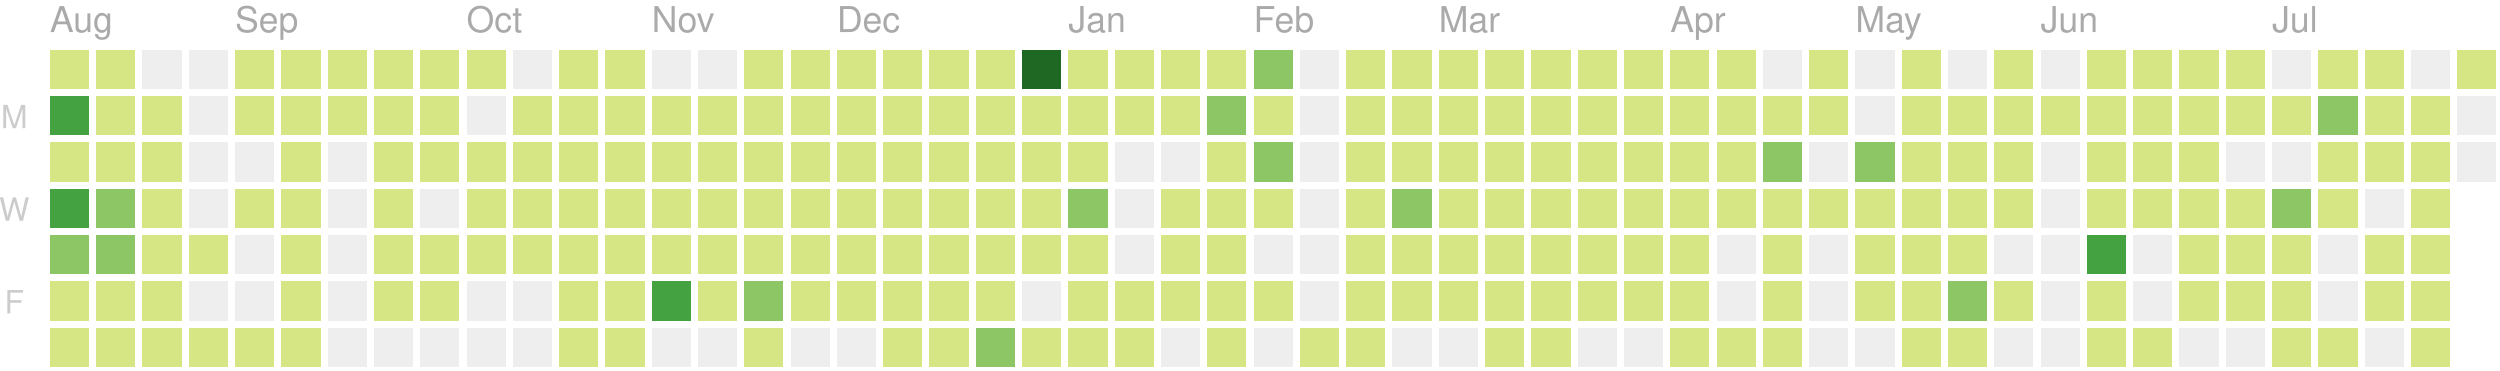
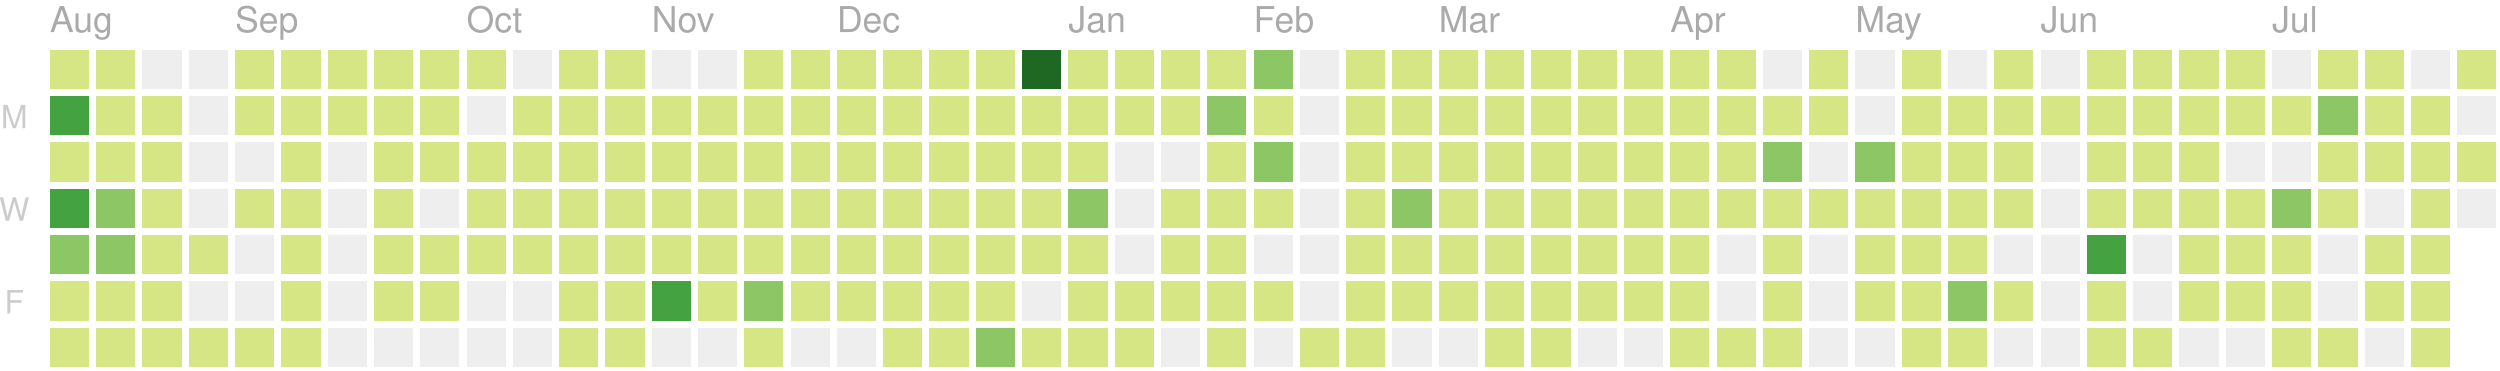
<svg xmlns="http://www.w3.org/2000/svg" version="1.1" width="702" height="104">
  <rect style="fill:#d6e685;shape-rendering:crispedges;" data-score="1" data-date="2018-08-05" x="14" y="14" width="11" height="11" />
  <rect style="fill:#d6e685;shape-rendering:crispedges;" data-score="3" data-date="2018-08-12" x="27" y="14" width="11" height="11" />
  <rect style="fill:#eeeeee;shape-rendering:crispedges;" data-score="0" data-date="2018-08-19" x="40" y="14" width="11" height="11" />
  <rect style="fill:#eeeeee;shape-rendering:crispedges;" data-score="0" data-date="2018-08-26" x="53" y="14" width="11" height="11" />
  <rect style="fill:#d6e685;shape-rendering:crispedges;" data-score="1" data-date="2018-09-02" x="66" y="14" width="11" height="11" />
  <rect style="fill:#d6e685;shape-rendering:crispedges;" data-score="5" data-date="2018-09-09" x="79" y="14" width="11" height="11" />
  <rect style="fill:#d6e685;shape-rendering:crispedges;" data-score="14" data-date="2018-09-16" x="92" y="14" width="11" height="11" />
  <rect style="fill:#d6e685;shape-rendering:crispedges;" data-score="6" data-date="2018-09-23" x="105" y="14" width="11" height="11" />
  <rect style="fill:#d6e685;shape-rendering:crispedges;" data-score="1" data-date="2018-09-30" x="118" y="14" width="11" height="11" />
  <rect style="fill:#d6e685;shape-rendering:crispedges;" data-score="2" data-date="2018-10-07" x="131" y="14" width="11" height="11" />
  <rect style="fill:#eeeeee;shape-rendering:crispedges;" data-score="0" data-date="2018-10-14" x="144" y="14" width="11" height="11" />
  <rect style="fill:#d6e685;shape-rendering:crispedges;" data-score="1" data-date="2018-10-21" x="157" y="14" width="11" height="11" />
  <rect style="fill:#d6e685;shape-rendering:crispedges;" data-score="10" data-date="2018-10-28" x="170" y="14" width="11" height="11" />
  <rect style="fill:#eeeeee;shape-rendering:crispedges;" data-score="0" data-date="2018-11-04" x="183" y="14" width="11" height="11" />
  <rect style="fill:#eeeeee;shape-rendering:crispedges;" data-score="0" data-date="2018-11-11" x="196" y="14" width="11" height="11" />
  <rect style="fill:#d6e685;shape-rendering:crispedges;" data-score="15" data-date="2018-11-18" x="209" y="14" width="11" height="11" />
  <rect style="fill:#d6e685;shape-rendering:crispedges;" data-score="17" data-date="2018-11-25" x="222" y="14" width="11" height="11" />
  <rect style="fill:#d6e685;shape-rendering:crispedges;" data-score="4" data-date="2018-12-02" x="235" y="14" width="11" height="11" />
  <rect style="fill:#d6e685;shape-rendering:crispedges;" data-score="2" data-date="2018-12-09" x="248" y="14" width="11" height="11" />
  <rect style="fill:#d6e685;shape-rendering:crispedges;" data-score="3" data-date="2018-12-16" x="261" y="14" width="11" height="11" />
  <rect style="fill:#d6e685;shape-rendering:crispedges;" data-score="4" data-date="2018-12-23" x="274" y="14" width="11" height="11" />
  <rect style="fill:#1e6823;shape-rendering:crispedges;" data-score="77" data-date="2018-12-30" x="287" y="14" width="11" height="11" />
  <rect style="fill:#d6e685;shape-rendering:crispedges;" data-score="7" data-date="2019-01-06" x="300" y="14" width="11" height="11" />
  <rect style="fill:#d6e685;shape-rendering:crispedges;" data-score="1" data-date="2019-01-13" x="313" y="14" width="11" height="11" />
  <rect style="fill:#d6e685;shape-rendering:crispedges;" data-score="8" data-date="2019-01-20" x="326" y="14" width="11" height="11" />
  <rect style="fill:#d6e685;shape-rendering:crispedges;" data-score="7" data-date="2019-01-27" x="339" y="14" width="11" height="11" />
  <rect style="fill:#8cc665;shape-rendering:crispedges;" data-score="20" data-date="2019-02-03" x="352" y="14" width="11" height="11" />
  <rect style="fill:#eeeeee;shape-rendering:crispedges;" data-score="0" data-date="2019-02-10" x="365" y="14" width="11" height="11" />
  <rect style="fill:#d6e685;shape-rendering:crispedges;" data-score="2" data-date="2019-02-17" x="378" y="14" width="11" height="11" />
  <rect style="fill:#d6e685;shape-rendering:crispedges;" data-score="13" data-date="2019-02-24" x="391" y="14" width="11" height="11" />
  <rect style="fill:#d6e685;shape-rendering:crispedges;" data-score="6" data-date="2019-03-03" x="404" y="14" width="11" height="11" />
  <rect style="fill:#d6e685;shape-rendering:crispedges;" data-score="6" data-date="2019-03-10" x="417" y="14" width="11" height="11" />
  <rect style="fill:#d6e685;shape-rendering:crispedges;" data-score="1" data-date="2019-03-17" x="430" y="14" width="11" height="11" />
  <rect style="fill:#d6e685;shape-rendering:crispedges;" data-score="4" data-date="2019-03-24" x="443" y="14" width="11" height="11" />
  <rect style="fill:#d6e685;shape-rendering:crispedges;" data-score="3" data-date="2019-03-31" x="456" y="14" width="11" height="11" />
  <rect style="fill:#d6e685;shape-rendering:crispedges;" data-score="2" data-date="2019-04-07" x="469" y="14" width="11" height="11" />
  <rect style="fill:#d6e685;shape-rendering:crispedges;" data-score="3" data-date="2019-04-14" x="482" y="14" width="11" height="11" />
  <rect style="fill:#eeeeee;shape-rendering:crispedges;" data-score="0" data-date="2019-04-21" x="495" y="14" width="11" height="11" />
  <rect style="fill:#d6e685;shape-rendering:crispedges;" data-score="9" data-date="2019-04-28" x="508" y="14" width="11" height="11" />
  <rect style="fill:#eeeeee;shape-rendering:crispedges;" data-score="0" data-date="2019-05-05" x="521" y="14" width="11" height="11" />
  <rect style="fill:#d6e685;shape-rendering:crispedges;" data-score="6" data-date="2019-05-12" x="534" y="14" width="11" height="11" />
  <rect style="fill:#eeeeee;shape-rendering:crispedges;" data-score="0" data-date="2019-05-19" x="547" y="14" width="11" height="11" />
  <rect style="fill:#d6e685;shape-rendering:crispedges;" data-score="4" data-date="2019-05-26" x="560" y="14" width="11" height="11" />
  <rect style="fill:#eeeeee;shape-rendering:crispedges;" data-score="0" data-date="2019-06-02" x="573" y="14" width="11" height="11" />
  <rect style="fill:#d6e685;shape-rendering:crispedges;" data-score="1" data-date="2019-06-09" x="586" y="14" width="11" height="11" />
  <rect style="fill:#d6e685;shape-rendering:crispedges;" data-score="3" data-date="2019-06-16" x="599" y="14" width="11" height="11" />
  <rect style="fill:#d6e685;shape-rendering:crispedges;" data-score="2" data-date="2019-06-23" x="612" y="14" width="11" height="11" />
  <rect style="fill:#d6e685;shape-rendering:crispedges;" data-score="2" data-date="2019-06-30" x="625" y="14" width="11" height="11" />
  <rect style="fill:#eeeeee;shape-rendering:crispedges;" data-score="0" data-date="2019-07-07" x="638" y="14" width="11" height="11" />
  <rect style="fill:#d6e685;shape-rendering:crispedges;" data-score="7" data-date="2019-07-14" x="651" y="14" width="11" height="11" />
  <rect style="fill:#d6e685;shape-rendering:crispedges;" data-score="1" data-date="2019-07-21" x="664" y="14" width="11" height="11" />
  <rect style="fill:#eeeeee;shape-rendering:crispedges;" data-score="0" data-date="2019-07-28" x="677" y="14" width="11" height="11" />
  <rect style="fill:#d6e685;shape-rendering:crispedges;" data-score="3" data-date="2019-08-04" x="690" y="14" width="11" height="11" />
  <rect style="fill:#44a340;shape-rendering:crispedges;" data-score="42" data-date="2018-08-06" x="14" y="27" width="11" height="11" />
  <rect style="fill:#d6e685;shape-rendering:crispedges;" data-score="16" data-date="2018-08-13" x="27" y="27" width="11" height="11" />
  <rect style="fill:#d6e685;shape-rendering:crispedges;" data-score="14" data-date="2018-08-20" x="40" y="27" width="11" height="11" />
  <rect style="fill:#eeeeee;shape-rendering:crispedges;" data-score="0" data-date="2018-08-27" x="53" y="27" width="11" height="11" />
  <rect style="fill:#d6e685;shape-rendering:crispedges;" data-score="2" data-date="2018-09-03" x="66" y="27" width="11" height="11" />
  <rect style="fill:#d6e685;shape-rendering:crispedges;" data-score="3" data-date="2018-09-10" x="79" y="27" width="11" height="11" />
  <rect style="fill:#d6e685;shape-rendering:crispedges;" data-score="1" data-date="2018-09-17" x="92" y="27" width="11" height="11" />
  <rect style="fill:#d6e685;shape-rendering:crispedges;" data-score="7" data-date="2018-09-24" x="105" y="27" width="11" height="11" />
  <rect style="fill:#d6e685;shape-rendering:crispedges;" data-score="3" data-date="2018-10-01" x="118" y="27" width="11" height="11" />
  <rect style="fill:#eeeeee;shape-rendering:crispedges;" data-score="0" data-date="2018-10-08" x="131" y="27" width="11" height="11" />
  <rect style="fill:#d6e685;shape-rendering:crispedges;" data-score="1" data-date="2018-10-15" x="144" y="27" width="11" height="11" />
  <rect style="fill:#d6e685;shape-rendering:crispedges;" data-score="1" data-date="2018-10-22" x="157" y="27" width="11" height="11" />
  <rect style="fill:#d6e685;shape-rendering:crispedges;" data-score="9" data-date="2018-10-29" x="170" y="27" width="11" height="11" />
  <rect style="fill:#d6e685;shape-rendering:crispedges;" data-score="6" data-date="2018-11-05" x="183" y="27" width="11" height="11" />
  <rect style="fill:#d6e685;shape-rendering:crispedges;" data-score="10" data-date="2018-11-12" x="196" y="27" width="11" height="11" />
  <rect style="fill:#d6e685;shape-rendering:crispedges;" data-score="11" data-date="2018-11-19" x="209" y="27" width="11" height="11" />
  <rect style="fill:#d6e685;shape-rendering:crispedges;" data-score="10" data-date="2018-11-26" x="222" y="27" width="11" height="11" />
  <rect style="fill:#d6e685;shape-rendering:crispedges;" data-score="4" data-date="2018-12-03" x="235" y="27" width="11" height="11" />
  <rect style="fill:#d6e685;shape-rendering:crispedges;" data-score="8" data-date="2018-12-10" x="248" y="27" width="11" height="11" />
  <rect style="fill:#d6e685;shape-rendering:crispedges;" data-score="9" data-date="2018-12-17" x="261" y="27" width="11" height="11" />
  <rect style="fill:#d6e685;shape-rendering:crispedges;" data-score="4" data-date="2018-12-24" x="274" y="27" width="11" height="11" />
  <rect style="fill:#d6e685;shape-rendering:crispedges;" data-score="8" data-date="2018-12-31" x="287" y="27" width="11" height="11" />
  <rect style="fill:#d6e685;shape-rendering:crispedges;" data-score="12" data-date="2019-01-07" x="300" y="27" width="11" height="11" />
  <rect style="fill:#d6e685;shape-rendering:crispedges;" data-score="2" data-date="2019-01-14" x="313" y="27" width="11" height="11" />
  <rect style="fill:#d6e685;shape-rendering:crispedges;" data-score="6" data-date="2019-01-21" x="326" y="27" width="11" height="11" />
  <rect style="fill:#8cc665;shape-rendering:crispedges;" data-score="26" data-date="2019-01-28" x="339" y="27" width="11" height="11" />
  <rect style="fill:#d6e685;shape-rendering:crispedges;" data-score="17" data-date="2019-02-04" x="352" y="27" width="11" height="11" />
  <rect style="fill:#eeeeee;shape-rendering:crispedges;" data-score="0" data-date="2019-02-11" x="365" y="27" width="11" height="11" />
  <rect style="fill:#d6e685;shape-rendering:crispedges;" data-score="14" data-date="2019-02-18" x="378" y="27" width="11" height="11" />
  <rect style="fill:#d6e685;shape-rendering:crispedges;" data-score="3" data-date="2019-02-25" x="391" y="27" width="11" height="11" />
  <rect style="fill:#d6e685;shape-rendering:crispedges;" data-score="11" data-date="2019-03-04" x="404" y="27" width="11" height="11" />
  <rect style="fill:#d6e685;shape-rendering:crispedges;" data-score="5" data-date="2019-03-11" x="417" y="27" width="11" height="11" />
  <rect style="fill:#d6e685;shape-rendering:crispedges;" data-score="11" data-date="2019-03-18" x="430" y="27" width="11" height="11" />
  <rect style="fill:#d6e685;shape-rendering:crispedges;" data-score="4" data-date="2019-03-25" x="443" y="27" width="11" height="11" />
  <rect style="fill:#d6e685;shape-rendering:crispedges;" data-score="2" data-date="2019-04-01" x="456" y="27" width="11" height="11" />
  <rect style="fill:#d6e685;shape-rendering:crispedges;" data-score="2" data-date="2019-04-08" x="469" y="27" width="11" height="11" />
  <rect style="fill:#d6e685;shape-rendering:crispedges;" data-score="2" data-date="2019-04-15" x="482" y="27" width="11" height="11" />
  <rect style="fill:#d6e685;shape-rendering:crispedges;" data-score="12" data-date="2019-04-22" x="495" y="27" width="11" height="11" />
  <rect style="fill:#d6e685;shape-rendering:crispedges;" data-score="7" data-date="2019-04-29" x="508" y="27" width="11" height="11" />
  <rect style="fill:#eeeeee;shape-rendering:crispedges;" data-score="0" data-date="2019-05-06" x="521" y="27" width="11" height="11" />
  <rect style="fill:#d6e685;shape-rendering:crispedges;" data-score="17" data-date="2019-05-13" x="534" y="27" width="11" height="11" />
  <rect style="fill:#d6e685;shape-rendering:crispedges;" data-score="11" data-date="2019-05-20" x="547" y="27" width="11" height="11" />
  <rect style="fill:#d6e685;shape-rendering:crispedges;" data-score="11" data-date="2019-05-27" x="560" y="27" width="11" height="11" />
  <rect style="fill:#d6e685;shape-rendering:crispedges;" data-score="2" data-date="2019-06-03" x="573" y="27" width="11" height="11" />
  <rect style="fill:#d6e685;shape-rendering:crispedges;" data-score="5" data-date="2019-06-10" x="586" y="27" width="11" height="11" />
  <rect style="fill:#d6e685;shape-rendering:crispedges;" data-score="11" data-date="2019-06-17" x="599" y="27" width="11" height="11" />
  <rect style="fill:#d6e685;shape-rendering:crispedges;" data-score="5" data-date="2019-06-24" x="612" y="27" width="11" height="11" />
  <rect style="fill:#d6e685;shape-rendering:crispedges;" data-score="17" data-date="2019-07-01" x="625" y="27" width="11" height="11" />
  <rect style="fill:#d6e685;shape-rendering:crispedges;" data-score="6" data-date="2019-07-08" x="638" y="27" width="11" height="11" />
  <rect style="fill:#8cc665;shape-rendering:crispedges;" data-score="20" data-date="2019-07-15" x="651" y="27" width="11" height="11" />
  <rect style="fill:#d6e685;shape-rendering:crispedges;" data-score="4" data-date="2019-07-22" x="664" y="27" width="11" height="11" />
  <rect style="fill:#d6e685;shape-rendering:crispedges;" data-score="2" data-date="2019-07-29" x="677" y="27" width="11" height="11" />
  <rect style="fill:#eeeeee;shape-rendering:crispedges;" data-score="0" data-date="2019-08-05" x="690" y="27" width="11" height="11" />
  <rect style="fill:#d6e685;shape-rendering:crispedges;" data-score="9" data-date="2018-08-07" x="14" y="40" width="11" height="11" />
  <rect style="fill:#d6e685;shape-rendering:crispedges;" data-score="17" data-date="2018-08-14" x="27" y="40" width="11" height="11" />
  <rect style="fill:#d6e685;shape-rendering:crispedges;" data-score="6" data-date="2018-08-21" x="40" y="40" width="11" height="11" />
  <rect style="fill:#eeeeee;shape-rendering:crispedges;" data-score="0" data-date="2018-08-28" x="53" y="40" width="11" height="11" />
  <rect style="fill:#eeeeee;shape-rendering:crispedges;" data-score="0" data-date="2018-09-04" x="66" y="40" width="11" height="11" />
  <rect style="fill:#d6e685;shape-rendering:crispedges;" data-score="5" data-date="2018-09-11" x="79" y="40" width="11" height="11" />
  <rect style="fill:#eeeeee;shape-rendering:crispedges;" data-score="0" data-date="2018-09-18" x="92" y="40" width="11" height="11" />
  <rect style="fill:#d6e685;shape-rendering:crispedges;" data-score="1" data-date="2018-09-25" x="105" y="40" width="11" height="11" />
  <rect style="fill:#d6e685;shape-rendering:crispedges;" data-score="10" data-date="2018-10-02" x="118" y="40" width="11" height="11" />
  <rect style="fill:#d6e685;shape-rendering:crispedges;" data-score="5" data-date="2018-10-09" x="131" y="40" width="11" height="11" />
  <rect style="fill:#d6e685;shape-rendering:crispedges;" data-score="5" data-date="2018-10-16" x="144" y="40" width="11" height="11" />
  <rect style="fill:#d6e685;shape-rendering:crispedges;" data-score="13" data-date="2018-10-23" x="157" y="40" width="11" height="11" />
  <rect style="fill:#d6e685;shape-rendering:crispedges;" data-score="9" data-date="2018-10-30" x="170" y="40" width="11" height="11" />
  <rect style="fill:#d6e685;shape-rendering:crispedges;" data-score="19" data-date="2018-11-06" x="183" y="40" width="11" height="11" />
  <rect style="fill:#d6e685;shape-rendering:crispedges;" data-score="1" data-date="2018-11-13" x="196" y="40" width="11" height="11" />
  <rect style="fill:#d6e685;shape-rendering:crispedges;" data-score="8" data-date="2018-11-20" x="209" y="40" width="11" height="11" />
  <rect style="fill:#d6e685;shape-rendering:crispedges;" data-score="6" data-date="2018-11-27" x="222" y="40" width="11" height="11" />
  <rect style="fill:#d6e685;shape-rendering:crispedges;" data-score="7" data-date="2018-12-04" x="235" y="40" width="11" height="11" />
  <rect style="fill:#d6e685;shape-rendering:crispedges;" data-score="5" data-date="2018-12-11" x="248" y="40" width="11" height="11" />
  <rect style="fill:#d6e685;shape-rendering:crispedges;" data-score="7" data-date="2018-12-18" x="261" y="40" width="11" height="11" />
  <rect style="fill:#d6e685;shape-rendering:crispedges;" data-score="2" data-date="2018-12-25" x="274" y="40" width="11" height="11" />
  <rect style="fill:#d6e685;shape-rendering:crispedges;" data-score="10" data-date="2019-01-01" x="287" y="40" width="11" height="11" />
  <rect style="fill:#d6e685;shape-rendering:crispedges;" data-score="4" data-date="2019-01-08" x="300" y="40" width="11" height="11" />
  <rect style="fill:#eeeeee;shape-rendering:crispedges;" data-score="0" data-date="2019-01-15" x="313" y="40" width="11" height="11" />
  <rect style="fill:#eeeeee;shape-rendering:crispedges;" data-score="0" data-date="2019-01-22" x="326" y="40" width="11" height="11" />
  <rect style="fill:#d6e685;shape-rendering:crispedges;" data-score="9" data-date="2019-01-29" x="339" y="40" width="11" height="11" />
  <rect style="fill:#8cc665;shape-rendering:crispedges;" data-score="29" data-date="2019-02-05" x="352" y="40" width="11" height="11" />
  <rect style="fill:#eeeeee;shape-rendering:crispedges;" data-score="0" data-date="2019-02-12" x="365" y="40" width="11" height="11" />
  <rect style="fill:#d6e685;shape-rendering:crispedges;" data-score="2" data-date="2019-02-19" x="378" y="40" width="11" height="11" />
  <rect style="fill:#d6e685;shape-rendering:crispedges;" data-score="4" data-date="2019-02-26" x="391" y="40" width="11" height="11" />
  <rect style="fill:#d6e685;shape-rendering:crispedges;" data-score="3" data-date="2019-03-05" x="404" y="40" width="11" height="11" />
  <rect style="fill:#d6e685;shape-rendering:crispedges;" data-score="2" data-date="2019-03-12" x="417" y="40" width="11" height="11" />
  <rect style="fill:#d6e685;shape-rendering:crispedges;" data-score="8" data-date="2019-03-19" x="430" y="40" width="11" height="11" />
  <rect style="fill:#d6e685;shape-rendering:crispedges;" data-score="3" data-date="2019-03-26" x="443" y="40" width="11" height="11" />
  <rect style="fill:#d6e685;shape-rendering:crispedges;" data-score="6" data-date="2019-04-02" x="456" y="40" width="11" height="11" />
  <rect style="fill:#d6e685;shape-rendering:crispedges;" data-score="4" data-date="2019-04-09" x="469" y="40" width="11" height="11" />
  <rect style="fill:#d6e685;shape-rendering:crispedges;" data-score="3" data-date="2019-04-16" x="482" y="40" width="11" height="11" />
  <rect style="fill:#8cc665;shape-rendering:crispedges;" data-score="35" data-date="2019-04-23" x="495" y="40" width="11" height="11" />
  <rect style="fill:#eeeeee;shape-rendering:crispedges;" data-score="0" data-date="2019-04-30" x="508" y="40" width="11" height="11" />
  <rect style="fill:#8cc665;shape-rendering:crispedges;" data-score="31" data-date="2019-05-07" x="521" y="40" width="11" height="11" />
  <rect style="fill:#d6e685;shape-rendering:crispedges;" data-score="7" data-date="2019-05-14" x="534" y="40" width="11" height="11" />
  <rect style="fill:#d6e685;shape-rendering:crispedges;" data-score="8" data-date="2019-05-21" x="547" y="40" width="11" height="11" />
  <rect style="fill:#d6e685;shape-rendering:crispedges;" data-score="8" data-date="2019-05-28" x="560" y="40" width="11" height="11" />
  <rect style="fill:#eeeeee;shape-rendering:crispedges;" data-score="0" data-date="2019-06-04" x="573" y="40" width="11" height="11" />
  <rect style="fill:#d6e685;shape-rendering:crispedges;" data-score="10" data-date="2019-06-11" x="586" y="40" width="11" height="11" />
  <rect style="fill:#d6e685;shape-rendering:crispedges;" data-score="4" data-date="2019-06-18" x="599" y="40" width="11" height="11" />
  <rect style="fill:#d6e685;shape-rendering:crispedges;" data-score="11" data-date="2019-06-25" x="612" y="40" width="11" height="11" />
  <rect style="fill:#eeeeee;shape-rendering:crispedges;" data-score="0" data-date="2019-07-02" x="625" y="40" width="11" height="11" />
  <rect style="fill:#eeeeee;shape-rendering:crispedges;" data-score="0" data-date="2019-07-09" x="638" y="40" width="11" height="11" />
  <rect style="fill:#d6e685;shape-rendering:crispedges;" data-score="9" data-date="2019-07-16" x="651" y="40" width="11" height="11" />
  <rect style="fill:#d6e685;shape-rendering:crispedges;" data-score="2" data-date="2019-07-23" x="664" y="40" width="11" height="11" />
  <rect style="fill:#d6e685;shape-rendering:crispedges;" data-score="5" data-date="2019-07-30" x="677" y="40" width="11" height="11" />
-   <rect style="fill:#eeeeee;shape-rendering:crispedges;" data-score="0" data-date="2019-08-06" x="690" y="40" width="11" height="11" />
+   <rect style="fill:#d6e685;shape-rendering:crispedges;" data-score="1" data-date="2019-08-06" x="690" y="40" width="11" height="11" />
  <rect style="fill:#44a340;shape-rendering:crispedges;" data-score="40" data-date="2018-08-08" x="14" y="53" width="11" height="11" />
  <rect style="fill:#8cc665;shape-rendering:crispedges;" data-score="27" data-date="2018-08-15" x="27" y="53" width="11" height="11" />
  <rect style="fill:#d6e685;shape-rendering:crispedges;" data-score="3" data-date="2018-08-22" x="40" y="53" width="11" height="11" />
  <rect style="fill:#eeeeee;shape-rendering:crispedges;" data-score="0" data-date="2018-08-29" x="53" y="53" width="11" height="11" />
  <rect style="fill:#d6e685;shape-rendering:crispedges;" data-score="1" data-date="2018-09-05" x="66" y="53" width="11" height="11" />
  <rect style="fill:#d6e685;shape-rendering:crispedges;" data-score="2" data-date="2018-09-12" x="79" y="53" width="11" height="11" />
  <rect style="fill:#eeeeee;shape-rendering:crispedges;" data-score="0" data-date="2018-09-19" x="92" y="53" width="11" height="11" />
  <rect style="fill:#d6e685;shape-rendering:crispedges;" data-score="1" data-date="2018-09-26" x="105" y="53" width="11" height="11" />
  <rect style="fill:#eeeeee;shape-rendering:crispedges;" data-score="0" data-date="2018-10-03" x="118" y="53" width="11" height="11" />
  <rect style="fill:#d6e685;shape-rendering:crispedges;" data-score="19" data-date="2018-10-10" x="131" y="53" width="11" height="11" />
  <rect style="fill:#d6e685;shape-rendering:crispedges;" data-score="3" data-date="2018-10-17" x="144" y="53" width="11" height="11" />
  <rect style="fill:#d6e685;shape-rendering:crispedges;" data-score="12" data-date="2018-10-24" x="157" y="53" width="11" height="11" />
  <rect style="fill:#d6e685;shape-rendering:crispedges;" data-score="13" data-date="2018-10-31" x="170" y="53" width="11" height="11" />
  <rect style="fill:#d6e685;shape-rendering:crispedges;" data-score="6" data-date="2018-11-07" x="183" y="53" width="11" height="11" />
  <rect style="fill:#d6e685;shape-rendering:crispedges;" data-score="3" data-date="2018-11-14" x="196" y="53" width="11" height="11" />
  <rect style="fill:#d6e685;shape-rendering:crispedges;" data-score="13" data-date="2018-11-21" x="209" y="53" width="11" height="11" />
  <rect style="fill:#d6e685;shape-rendering:crispedges;" data-score="7" data-date="2018-11-28" x="222" y="53" width="11" height="11" />
  <rect style="fill:#d6e685;shape-rendering:crispedges;" data-score="10" data-date="2018-12-05" x="235" y="53" width="11" height="11" />
  <rect style="fill:#d6e685;shape-rendering:crispedges;" data-score="13" data-date="2018-12-12" x="248" y="53" width="11" height="11" />
  <rect style="fill:#d6e685;shape-rendering:crispedges;" data-score="9" data-date="2018-12-19" x="261" y="53" width="11" height="11" />
  <rect style="fill:#d6e685;shape-rendering:crispedges;" data-score="2" data-date="2018-12-26" x="274" y="53" width="11" height="11" />
  <rect style="fill:#d6e685;shape-rendering:crispedges;" data-score="11" data-date="2019-01-02" x="287" y="53" width="11" height="11" />
  <rect style="fill:#8cc665;shape-rendering:crispedges;" data-score="28" data-date="2019-01-09" x="300" y="53" width="11" height="11" />
  <rect style="fill:#eeeeee;shape-rendering:crispedges;" data-score="0" data-date="2019-01-16" x="313" y="53" width="11" height="11" />
  <rect style="fill:#d6e685;shape-rendering:crispedges;" data-score="6" data-date="2019-01-23" x="326" y="53" width="11" height="11" />
  <rect style="fill:#d6e685;shape-rendering:crispedges;" data-score="9" data-date="2019-01-30" x="339" y="53" width="11" height="11" />
  <rect style="fill:#d6e685;shape-rendering:crispedges;" data-score="13" data-date="2019-02-06" x="352" y="53" width="11" height="11" />
  <rect style="fill:#eeeeee;shape-rendering:crispedges;" data-score="0" data-date="2019-02-13" x="365" y="53" width="11" height="11" />
  <rect style="fill:#d6e685;shape-rendering:crispedges;" data-score="10" data-date="2019-02-20" x="378" y="53" width="11" height="11" />
  <rect style="fill:#8cc665;shape-rendering:crispedges;" data-score="22" data-date="2019-02-27" x="391" y="53" width="11" height="11" />
  <rect style="fill:#d6e685;shape-rendering:crispedges;" data-score="14" data-date="2019-03-06" x="404" y="53" width="11" height="11" />
  <rect style="fill:#d6e685;shape-rendering:crispedges;" data-score="3" data-date="2019-03-13" x="417" y="53" width="11" height="11" />
  <rect style="fill:#d6e685;shape-rendering:crispedges;" data-score="4" data-date="2019-03-20" x="430" y="53" width="11" height="11" />
  <rect style="fill:#d6e685;shape-rendering:crispedges;" data-score="2" data-date="2019-03-27" x="443" y="53" width="11" height="11" />
  <rect style="fill:#d6e685;shape-rendering:crispedges;" data-score="3" data-date="2019-04-03" x="456" y="53" width="11" height="11" />
  <rect style="fill:#d6e685;shape-rendering:crispedges;" data-score="6" data-date="2019-04-10" x="469" y="53" width="11" height="11" />
  <rect style="fill:#d6e685;shape-rendering:crispedges;" data-score="5" data-date="2019-04-17" x="482" y="53" width="11" height="11" />
  <rect style="fill:#d6e685;shape-rendering:crispedges;" data-score="3" data-date="2019-04-24" x="495" y="53" width="11" height="11" />
  <rect style="fill:#d6e685;shape-rendering:crispedges;" data-score="2" data-date="2019-05-01" x="508" y="53" width="11" height="11" />
  <rect style="fill:#d6e685;shape-rendering:crispedges;" data-score="4" data-date="2019-05-08" x="521" y="53" width="11" height="11" />
  <rect style="fill:#d6e685;shape-rendering:crispedges;" data-score="15" data-date="2019-05-15" x="534" y="53" width="11" height="11" />
  <rect style="fill:#d6e685;shape-rendering:crispedges;" data-score="12" data-date="2019-05-22" x="547" y="53" width="11" height="11" />
  <rect style="fill:#d6e685;shape-rendering:crispedges;" data-score="9" data-date="2019-05-29" x="560" y="53" width="11" height="11" />
  <rect style="fill:#eeeeee;shape-rendering:crispedges;" data-score="0" data-date="2019-06-05" x="573" y="53" width="11" height="11" />
  <rect style="fill:#d6e685;shape-rendering:crispedges;" data-score="2" data-date="2019-06-12" x="586" y="53" width="11" height="11" />
  <rect style="fill:#d6e685;shape-rendering:crispedges;" data-score="1" data-date="2019-06-19" x="599" y="53" width="11" height="11" />
  <rect style="fill:#d6e685;shape-rendering:crispedges;" data-score="17" data-date="2019-06-26" x="612" y="53" width="11" height="11" />
  <rect style="fill:#d6e685;shape-rendering:crispedges;" data-score="11" data-date="2019-07-03" x="625" y="53" width="11" height="11" />
  <rect style="fill:#8cc665;shape-rendering:crispedges;" data-score="20" data-date="2019-07-10" x="638" y="53" width="11" height="11" />
  <rect style="fill:#d6e685;shape-rendering:crispedges;" data-score="8" data-date="2019-07-17" x="651" y="53" width="11" height="11" />
  <rect style="fill:#eeeeee;shape-rendering:crispedges;" data-score="0" data-date="2019-07-24" x="664" y="53" width="11" height="11" />
  <rect style="fill:#d6e685;shape-rendering:crispedges;" data-score="1" data-date="2019-07-31" x="677" y="53" width="11" height="11" />
+   <rect style="fill:#eeeeee;shape-rendering:crispedges;" data-score="0" data-date="2019-08-07" x="690" y="53" width="11" height="11" />
  <rect style="fill:#8cc665;shape-rendering:crispedges;" data-score="36" data-date="2018-08-09" x="14" y="66" width="11" height="11" />
  <rect style="fill:#8cc665;shape-rendering:crispedges;" data-score="21" data-date="2018-08-16" x="27" y="66" width="11" height="11" />
  <rect style="fill:#d6e685;shape-rendering:crispedges;" data-score="4" data-date="2018-08-23" x="40" y="66" width="11" height="11" />
  <rect style="fill:#d6e685;shape-rendering:crispedges;" data-score="6" data-date="2018-08-30" x="53" y="66" width="11" height="11" />
  <rect style="fill:#eeeeee;shape-rendering:crispedges;" data-score="0" data-date="2018-09-06" x="66" y="66" width="11" height="11" />
  <rect style="fill:#d6e685;shape-rendering:crispedges;" data-score="1" data-date="2018-09-13" x="79" y="66" width="11" height="11" />
  <rect style="fill:#eeeeee;shape-rendering:crispedges;" data-score="0" data-date="2018-09-20" x="92" y="66" width="11" height="11" />
  <rect style="fill:#d6e685;shape-rendering:crispedges;" data-score="1" data-date="2018-09-27" x="105" y="66" width="11" height="11" />
  <rect style="fill:#d6e685;shape-rendering:crispedges;" data-score="7" data-date="2018-10-04" x="118" y="66" width="11" height="11" />
  <rect style="fill:#d6e685;shape-rendering:crispedges;" data-score="4" data-date="2018-10-11" x="131" y="66" width="11" height="11" />
  <rect style="fill:#d6e685;shape-rendering:crispedges;" data-score="4" data-date="2018-10-18" x="144" y="66" width="11" height="11" />
  <rect style="fill:#d6e685;shape-rendering:crispedges;" data-score="7" data-date="2018-10-25" x="157" y="66" width="11" height="11" />
  <rect style="fill:#d6e685;shape-rendering:crispedges;" data-score="7" data-date="2018-11-01" x="170" y="66" width="11" height="11" />
  <rect style="fill:#d6e685;shape-rendering:crispedges;" data-score="5" data-date="2018-11-08" x="183" y="66" width="11" height="11" />
  <rect style="fill:#d6e685;shape-rendering:crispedges;" data-score="3" data-date="2018-11-15" x="196" y="66" width="11" height="11" />
  <rect style="fill:#d6e685;shape-rendering:crispedges;" data-score="1" data-date="2018-11-22" x="209" y="66" width="11" height="11" />
  <rect style="fill:#d6e685;shape-rendering:crispedges;" data-score="6" data-date="2018-11-29" x="222" y="66" width="11" height="11" />
  <rect style="fill:#d6e685;shape-rendering:crispedges;" data-score="2" data-date="2018-12-06" x="235" y="66" width="11" height="11" />
  <rect style="fill:#d6e685;shape-rendering:crispedges;" data-score="17" data-date="2018-12-13" x="248" y="66" width="11" height="11" />
  <rect style="fill:#d6e685;shape-rendering:crispedges;" data-score="10" data-date="2018-12-20" x="261" y="66" width="11" height="11" />
  <rect style="fill:#d6e685;shape-rendering:crispedges;" data-score="15" data-date="2018-12-27" x="274" y="66" width="11" height="11" />
  <rect style="fill:#d6e685;shape-rendering:crispedges;" data-score="6" data-date="2019-01-03" x="287" y="66" width="11" height="11" />
  <rect style="fill:#d6e685;shape-rendering:crispedges;" data-score="6" data-date="2019-01-10" x="300" y="66" width="11" height="11" />
  <rect style="fill:#eeeeee;shape-rendering:crispedges;" data-score="0" data-date="2019-01-17" x="313" y="66" width="11" height="11" />
  <rect style="fill:#d6e685;shape-rendering:crispedges;" data-score="5" data-date="2019-01-24" x="326" y="66" width="11" height="11" />
  <rect style="fill:#d6e685;shape-rendering:crispedges;" data-score="17" data-date="2019-01-31" x="339" y="66" width="11" height="11" />
  <rect style="fill:#eeeeee;shape-rendering:crispedges;" data-score="0" data-date="2019-02-07" x="352" y="66" width="11" height="11" />
  <rect style="fill:#eeeeee;shape-rendering:crispedges;" data-score="0" data-date="2019-02-14" x="365" y="66" width="11" height="11" />
  <rect style="fill:#d6e685;shape-rendering:crispedges;" data-score="12" data-date="2019-02-21" x="378" y="66" width="11" height="11" />
  <rect style="fill:#d6e685;shape-rendering:crispedges;" data-score="11" data-date="2019-02-28" x="391" y="66" width="11" height="11" />
  <rect style="fill:#d6e685;shape-rendering:crispedges;" data-score="6" data-date="2019-03-07" x="404" y="66" width="11" height="11" />
  <rect style="fill:#d6e685;shape-rendering:crispedges;" data-score="8" data-date="2019-03-14" x="417" y="66" width="11" height="11" />
  <rect style="fill:#d6e685;shape-rendering:crispedges;" data-score="1" data-date="2019-03-21" x="430" y="66" width="11" height="11" />
  <rect style="fill:#d6e685;shape-rendering:crispedges;" data-score="2" data-date="2019-03-28" x="443" y="66" width="11" height="11" />
  <rect style="fill:#d6e685;shape-rendering:crispedges;" data-score="2" data-date="2019-04-04" x="456" y="66" width="11" height="11" />
  <rect style="fill:#d6e685;shape-rendering:crispedges;" data-score="4" data-date="2019-04-11" x="469" y="66" width="11" height="11" />
  <rect style="fill:#eeeeee;shape-rendering:crispedges;" data-score="0" data-date="2019-04-18" x="482" y="66" width="11" height="11" />
  <rect style="fill:#d6e685;shape-rendering:crispedges;" data-score="1" data-date="2019-04-25" x="495" y="66" width="11" height="11" />
  <rect style="fill:#eeeeee;shape-rendering:crispedges;" data-score="0" data-date="2019-05-02" x="508" y="66" width="11" height="11" />
  <rect style="fill:#d6e685;shape-rendering:crispedges;" data-score="1" data-date="2019-05-09" x="521" y="66" width="11" height="11" />
  <rect style="fill:#d6e685;shape-rendering:crispedges;" data-score="19" data-date="2019-05-16" x="534" y="66" width="11" height="11" />
  <rect style="fill:#d6e685;shape-rendering:crispedges;" data-score="17" data-date="2019-05-23" x="547" y="66" width="11" height="11" />
  <rect style="fill:#eeeeee;shape-rendering:crispedges;" data-score="0" data-date="2019-05-30" x="560" y="66" width="11" height="11" />
  <rect style="fill:#eeeeee;shape-rendering:crispedges;" data-score="0" data-date="2019-06-06" x="573" y="66" width="11" height="11" />
  <rect style="fill:#44a340;shape-rendering:crispedges;" data-score="44" data-date="2019-06-13" x="586" y="66" width="11" height="11" />
  <rect style="fill:#eeeeee;shape-rendering:crispedges;" data-score="0" data-date="2019-06-20" x="599" y="66" width="11" height="11" />
  <rect style="fill:#d6e685;shape-rendering:crispedges;" data-score="4" data-date="2019-06-27" x="612" y="66" width="11" height="11" />
  <rect style="fill:#d6e685;shape-rendering:crispedges;" data-score="4" data-date="2019-07-04" x="625" y="66" width="11" height="11" />
  <rect style="fill:#d6e685;shape-rendering:crispedges;" data-score="1" data-date="2019-07-11" x="638" y="66" width="11" height="11" />
  <rect style="fill:#eeeeee;shape-rendering:crispedges;" data-score="0" data-date="2019-07-18" x="651" y="66" width="11" height="11" />
  <rect style="fill:#d6e685;shape-rendering:crispedges;" data-score="7" data-date="2019-07-25" x="664" y="66" width="11" height="11" />
  <rect style="fill:#d6e685;shape-rendering:crispedges;" data-score="5" data-date="2019-08-01" x="677" y="66" width="11" height="11" />
  <rect style="fill:#d6e685;shape-rendering:crispedges;" data-score="5" data-date="2018-08-10" x="14" y="79" width="11" height="11" />
  <rect style="fill:#d6e685;shape-rendering:crispedges;" data-score="11" data-date="2018-08-17" x="27" y="79" width="11" height="11" />
  <rect style="fill:#d6e685;shape-rendering:crispedges;" data-score="8" data-date="2018-08-24" x="40" y="79" width="11" height="11" />
  <rect style="fill:#eeeeee;shape-rendering:crispedges;" data-score="0" data-date="2018-08-31" x="53" y="79" width="11" height="11" />
  <rect style="fill:#eeeeee;shape-rendering:crispedges;" data-score="0" data-date="2018-09-07" x="66" y="79" width="11" height="11" />
  <rect style="fill:#d6e685;shape-rendering:crispedges;" data-score="2" data-date="2018-09-14" x="79" y="79" width="11" height="11" />
  <rect style="fill:#eeeeee;shape-rendering:crispedges;" data-score="0" data-date="2018-09-21" x="92" y="79" width="11" height="11" />
  <rect style="fill:#d6e685;shape-rendering:crispedges;" data-score="1" data-date="2018-09-28" x="105" y="79" width="11" height="11" />
  <rect style="fill:#d6e685;shape-rendering:crispedges;" data-score="6" data-date="2018-10-05" x="118" y="79" width="11" height="11" />
  <rect style="fill:#eeeeee;shape-rendering:crispedges;" data-score="0" data-date="2018-10-12" x="131" y="79" width="11" height="11" />
  <rect style="fill:#eeeeee;shape-rendering:crispedges;" data-score="0" data-date="2018-10-19" x="144" y="79" width="11" height="11" />
  <rect style="fill:#d6e685;shape-rendering:crispedges;" data-score="3" data-date="2018-10-26" x="157" y="79" width="11" height="11" />
  <rect style="fill:#d6e685;shape-rendering:crispedges;" data-score="7" data-date="2018-11-02" x="170" y="79" width="11" height="11" />
  <rect style="fill:#44a340;shape-rendering:crispedges;" data-score="43" data-date="2018-11-09" x="183" y="79" width="11" height="11" />
  <rect style="fill:#d6e685;shape-rendering:crispedges;" data-score="5" data-date="2018-11-16" x="196" y="79" width="11" height="11" />
  <rect style="fill:#8cc665;shape-rendering:crispedges;" data-score="28" data-date="2018-11-23" x="209" y="79" width="11" height="11" />
  <rect style="fill:#d6e685;shape-rendering:crispedges;" data-score="7" data-date="2018-11-30" x="222" y="79" width="11" height="11" />
  <rect style="fill:#d6e685;shape-rendering:crispedges;" data-score="5" data-date="2018-12-07" x="235" y="79" width="11" height="11" />
  <rect style="fill:#d6e685;shape-rendering:crispedges;" data-score="5" data-date="2018-12-14" x="248" y="79" width="11" height="11" />
  <rect style="fill:#d6e685;shape-rendering:crispedges;" data-score="2" data-date="2018-12-21" x="261" y="79" width="11" height="11" />
  <rect style="fill:#d6e685;shape-rendering:crispedges;" data-score="11" data-date="2018-12-28" x="274" y="79" width="11" height="11" />
  <rect style="fill:#eeeeee;shape-rendering:crispedges;" data-score="0" data-date="2019-01-04" x="287" y="79" width="11" height="11" />
  <rect style="fill:#d6e685;shape-rendering:crispedges;" data-score="10" data-date="2019-01-11" x="300" y="79" width="11" height="11" />
  <rect style="fill:#d6e685;shape-rendering:crispedges;" data-score="4" data-date="2019-01-18" x="313" y="79" width="11" height="11" />
  <rect style="fill:#d6e685;shape-rendering:crispedges;" data-score="13" data-date="2019-01-25" x="326" y="79" width="11" height="11" />
  <rect style="fill:#d6e685;shape-rendering:crispedges;" data-score="16" data-date="2019-02-01" x="339" y="79" width="11" height="11" />
  <rect style="fill:#d6e685;shape-rendering:crispedges;" data-score="1" data-date="2019-02-08" x="352" y="79" width="11" height="11" />
  <rect style="fill:#eeeeee;shape-rendering:crispedges;" data-score="0" data-date="2019-02-15" x="365" y="79" width="11" height="11" />
  <rect style="fill:#d6e685;shape-rendering:crispedges;" data-score="2" data-date="2019-02-22" x="378" y="79" width="11" height="11" />
  <rect style="fill:#d6e685;shape-rendering:crispedges;" data-score="19" data-date="2019-03-01" x="391" y="79" width="11" height="11" />
  <rect style="fill:#d6e685;shape-rendering:crispedges;" data-score="1" data-date="2019-03-08" x="404" y="79" width="11" height="11" />
  <rect style="fill:#d6e685;shape-rendering:crispedges;" data-score="6" data-date="2019-03-15" x="417" y="79" width="11" height="11" />
  <rect style="fill:#d6e685;shape-rendering:crispedges;" data-score="10" data-date="2019-03-22" x="430" y="79" width="11" height="11" />
  <rect style="fill:#d6e685;shape-rendering:crispedges;" data-score="2" data-date="2019-03-29" x="443" y="79" width="11" height="11" />
  <rect style="fill:#d6e685;shape-rendering:crispedges;" data-score="2" data-date="2019-04-05" x="456" y="79" width="11" height="11" />
  <rect style="fill:#d6e685;shape-rendering:crispedges;" data-score="8" data-date="2019-04-12" x="469" y="79" width="11" height="11" />
  <rect style="fill:#eeeeee;shape-rendering:crispedges;" data-score="0" data-date="2019-04-19" x="482" y="79" width="11" height="11" />
  <rect style="fill:#d6e685;shape-rendering:crispedges;" data-score="15" data-date="2019-04-26" x="495" y="79" width="11" height="11" />
  <rect style="fill:#eeeeee;shape-rendering:crispedges;" data-score="0" data-date="2019-05-03" x="508" y="79" width="11" height="11" />
  <rect style="fill:#d6e685;shape-rendering:crispedges;" data-score="7" data-date="2019-05-10" x="521" y="79" width="11" height="11" />
  <rect style="fill:#d6e685;shape-rendering:crispedges;" data-score="10" data-date="2019-05-17" x="534" y="79" width="11" height="11" />
  <rect style="fill:#8cc665;shape-rendering:crispedges;" data-score="25" data-date="2019-05-24" x="547" y="79" width="11" height="11" />
  <rect style="fill:#d6e685;shape-rendering:crispedges;" data-score="9" data-date="2019-05-31" x="560" y="79" width="11" height="11" />
  <rect style="fill:#eeeeee;shape-rendering:crispedges;" data-score="0" data-date="2019-06-07" x="573" y="79" width="11" height="11" />
  <rect style="fill:#d6e685;shape-rendering:crispedges;" data-score="11" data-date="2019-06-14" x="586" y="79" width="11" height="11" />
  <rect style="fill:#eeeeee;shape-rendering:crispedges;" data-score="0" data-date="2019-06-21" x="599" y="79" width="11" height="11" />
  <rect style="fill:#d6e685;shape-rendering:crispedges;" data-score="5" data-date="2019-06-28" x="612" y="79" width="11" height="11" />
  <rect style="fill:#d6e685;shape-rendering:crispedges;" data-score="6" data-date="2019-07-05" x="625" y="79" width="11" height="11" />
  <rect style="fill:#d6e685;shape-rendering:crispedges;" data-score="2" data-date="2019-07-12" x="638" y="79" width="11" height="11" />
  <rect style="fill:#eeeeee;shape-rendering:crispedges;" data-score="0" data-date="2019-07-19" x="651" y="79" width="11" height="11" />
  <rect style="fill:#d6e685;shape-rendering:crispedges;" data-score="4" data-date="2019-07-26" x="664" y="79" width="11" height="11" />
  <rect style="fill:#d6e685;shape-rendering:crispedges;" data-score="2" data-date="2019-08-02" x="677" y="79" width="11" height="11" />
  <rect style="fill:#d6e685;shape-rendering:crispedges;" data-score="1" data-date="2018-08-11" x="14" y="92" width="11" height="11" />
  <rect style="fill:#d6e685;shape-rendering:crispedges;" data-score="2" data-date="2018-08-18" x="27" y="92" width="11" height="11" />
  <rect style="fill:#d6e685;shape-rendering:crispedges;" data-score="3" data-date="2018-08-25" x="40" y="92" width="11" height="11" />
  <rect style="fill:#d6e685;shape-rendering:crispedges;" data-score="3" data-date="2018-09-01" x="53" y="92" width="11" height="11" />
  <rect style="fill:#d6e685;shape-rendering:crispedges;" data-score="2" data-date="2018-09-08" x="66" y="92" width="11" height="11" />
  <rect style="fill:#d6e685;shape-rendering:crispedges;" data-score="6" data-date="2018-09-15" x="79" y="92" width="11" height="11" />
  <rect style="fill:#eeeeee;shape-rendering:crispedges;" data-score="0" data-date="2018-09-22" x="92" y="92" width="11" height="11" />
  <rect style="fill:#eeeeee;shape-rendering:crispedges;" data-score="0" data-date="2018-09-29" x="105" y="92" width="11" height="11" />
  <rect style="fill:#eeeeee;shape-rendering:crispedges;" data-score="0" data-date="2018-10-06" x="118" y="92" width="11" height="11" />
  <rect style="fill:#eeeeee;shape-rendering:crispedges;" data-score="0" data-date="2018-10-13" x="131" y="92" width="11" height="11" />
  <rect style="fill:#eeeeee;shape-rendering:crispedges;" data-score="0" data-date="2018-10-20" x="144" y="92" width="11" height="11" />
  <rect style="fill:#d6e685;shape-rendering:crispedges;" data-score="2" data-date="2018-10-27" x="157" y="92" width="11" height="11" />
  <rect style="fill:#d6e685;shape-rendering:crispedges;" data-score="1" data-date="2018-11-03" x="170" y="92" width="11" height="11" />
  <rect style="fill:#eeeeee;shape-rendering:crispedges;" data-score="0" data-date="2018-11-10" x="183" y="92" width="11" height="11" />
  <rect style="fill:#eeeeee;shape-rendering:crispedges;" data-score="0" data-date="2018-11-17" x="196" y="92" width="11" height="11" />
  <rect style="fill:#d6e685;shape-rendering:crispedges;" data-score="8" data-date="2018-11-24" x="209" y="92" width="11" height="11" />
  <rect style="fill:#eeeeee;shape-rendering:crispedges;" data-score="0" data-date="2018-12-01" x="222" y="92" width="11" height="11" />
  <rect style="fill:#eeeeee;shape-rendering:crispedges;" data-score="0" data-date="2018-12-08" x="235" y="92" width="11" height="11" />
  <rect style="fill:#d6e685;shape-rendering:crispedges;" data-score="3" data-date="2018-12-15" x="248" y="92" width="11" height="11" />
  <rect style="fill:#d6e685;shape-rendering:crispedges;" data-score="2" data-date="2018-12-22" x="261" y="92" width="11" height="11" />
  <rect style="fill:#8cc665;shape-rendering:crispedges;" data-score="22" data-date="2018-12-29" x="274" y="92" width="11" height="11" />
  <rect style="fill:#d6e685;shape-rendering:crispedges;" data-score="2" data-date="2019-01-05" x="287" y="92" width="11" height="11" />
  <rect style="fill:#d6e685;shape-rendering:crispedges;" data-score="5" data-date="2019-01-12" x="300" y="92" width="11" height="11" />
  <rect style="fill:#d6e685;shape-rendering:crispedges;" data-score="5" data-date="2019-01-19" x="313" y="92" width="11" height="11" />
  <rect style="fill:#eeeeee;shape-rendering:crispedges;" data-score="0" data-date="2019-01-26" x="326" y="92" width="11" height="11" />
  <rect style="fill:#d6e685;shape-rendering:crispedges;" data-score="3" data-date="2019-02-02" x="339" y="92" width="11" height="11" />
  <rect style="fill:#eeeeee;shape-rendering:crispedges;" data-score="0" data-date="2019-02-09" x="352" y="92" width="11" height="11" />
  <rect style="fill:#d6e685;shape-rendering:crispedges;" data-score="2" data-date="2019-02-16" x="365" y="92" width="11" height="11" />
  <rect style="fill:#d6e685;shape-rendering:crispedges;" data-score="2" data-date="2019-02-23" x="378" y="92" width="11" height="11" />
  <rect style="fill:#eeeeee;shape-rendering:crispedges;" data-score="0" data-date="2019-03-02" x="391" y="92" width="11" height="11" />
  <rect style="fill:#eeeeee;shape-rendering:crispedges;" data-score="0" data-date="2019-03-09" x="404" y="92" width="11" height="11" />
  <rect style="fill:#d6e685;shape-rendering:crispedges;" data-score="4" data-date="2019-03-16" x="417" y="92" width="11" height="11" />
  <rect style="fill:#d6e685;shape-rendering:crispedges;" data-score="1" data-date="2019-03-23" x="430" y="92" width="11" height="11" />
  <rect style="fill:#eeeeee;shape-rendering:crispedges;" data-score="0" data-date="2019-03-30" x="443" y="92" width="11" height="11" />
  <rect style="fill:#eeeeee;shape-rendering:crispedges;" data-score="0" data-date="2019-04-06" x="456" y="92" width="11" height="11" />
  <rect style="fill:#d6e685;shape-rendering:crispedges;" data-score="1" data-date="2019-04-13" x="469" y="92" width="11" height="11" />
  <rect style="fill:#d6e685;shape-rendering:crispedges;" data-score="1" data-date="2019-04-20" x="482" y="92" width="11" height="11" />
  <rect style="fill:#d6e685;shape-rendering:crispedges;" data-score="2" data-date="2019-04-27" x="495" y="92" width="11" height="11" />
  <rect style="fill:#eeeeee;shape-rendering:crispedges;" data-score="0" data-date="2019-05-04" x="508" y="92" width="11" height="11" />
  <rect style="fill:#eeeeee;shape-rendering:crispedges;" data-score="0" data-date="2019-05-11" x="521" y="92" width="11" height="11" />
  <rect style="fill:#d6e685;shape-rendering:crispedges;" data-score="6" data-date="2019-05-18" x="534" y="92" width="11" height="11" />
  <rect style="fill:#d6e685;shape-rendering:crispedges;" data-score="12" data-date="2019-05-25" x="547" y="92" width="11" height="11" />
  <rect style="fill:#eeeeee;shape-rendering:crispedges;" data-score="0" data-date="2019-06-01" x="560" y="92" width="11" height="11" />
  <rect style="fill:#eeeeee;shape-rendering:crispedges;" data-score="0" data-date="2019-06-08" x="573" y="92" width="11" height="11" />
  <rect style="fill:#d6e685;shape-rendering:crispedges;" data-score="1" data-date="2019-06-15" x="586" y="92" width="11" height="11" />
  <rect style="fill:#d6e685;shape-rendering:crispedges;" data-score="1" data-date="2019-06-22" x="599" y="92" width="11" height="11" />
  <rect style="fill:#eeeeee;shape-rendering:crispedges;" data-score="0" data-date="2019-06-29" x="612" y="92" width="11" height="11" />
  <rect style="fill:#eeeeee;shape-rendering:crispedges;" data-score="0" data-date="2019-07-06" x="625" y="92" width="11" height="11" />
  <rect style="fill:#d6e685;shape-rendering:crispedges;" data-score="15" data-date="2019-07-13" x="638" y="92" width="11" height="11" />
  <rect style="fill:#d6e685;shape-rendering:crispedges;" data-score="1" data-date="2019-07-20" x="651" y="92" width="11" height="11" />
  <rect style="fill:#eeeeee;shape-rendering:crispedges;" data-score="0" data-date="2019-07-27" x="664" y="92" width="11" height="11" />
  <rect style="fill:#d6e685;shape-rendering:crispedges;" data-score="2" data-date="2019-08-03" x="677" y="92" width="11" height="11" />
  <text style="fill:#ccc;text-anchor:middle;text-align:center;font:9px Helvetica, arial, freesans, clean, sans-serif;white-space:nowrap;display:none;" x="4" y="23">S</text>
  <text style="fill:#ccc;text-anchor:middle;text-align:center;font:9px Helvetica, arial, freesans, clean, sans-serif;white-space:nowrap;display:display;" x="4" y="36">M</text>
  <text style="fill:#ccc;text-anchor:middle;text-align:center;font:9px Helvetica, arial, freesans, clean, sans-serif;white-space:nowrap;display:none;" x="4" y="49">T</text>
  <text style="fill:#ccc;text-anchor:middle;text-align:center;font:9px Helvetica, arial, freesans, clean, sans-serif;white-space:nowrap;display:display;" x="4" y="62">W</text>
  <text style="fill:#ccc;text-anchor:middle;text-align:center;font:9px Helvetica, arial, freesans, clean, sans-serif;white-space:nowrap;display:none;" x="4" y="75">T</text>
  <text style="fill:#ccc;text-anchor:middle;text-align:center;font:9px Helvetica, arial, freesans, clean, sans-serif;white-space:nowrap;display:display;" x="4" y="88">F</text>
  <text style="fill:#ccc;text-anchor:middle;text-align:center;font:9px Helvetica, arial, freesans, clean, sans-serif;white-space:nowrap;display:none;" x="4" y="101">S</text>
  <text style="fill:#aaa;text-align:center;font:10px Helvetica, arial, freesans, clean, sans-serif;white-space:nowrap;display:block;" x="14" y="9">Aug</text>
  <text style="fill:#aaa;text-align:center;font:10px Helvetica, arial, freesans, clean, sans-serif;white-space:nowrap;display:block;" x="66" y="9">Sep</text>
  <text style="fill:#aaa;text-align:center;font:10px Helvetica, arial, freesans, clean, sans-serif;white-space:nowrap;display:block;" x="131" y="9">Oct</text>
  <text style="fill:#aaa;text-align:center;font:10px Helvetica, arial, freesans, clean, sans-serif;white-space:nowrap;display:block;" x="183" y="9">Nov</text>
  <text style="fill:#aaa;text-align:center;font:10px Helvetica, arial, freesans, clean, sans-serif;white-space:nowrap;display:block;" x="235" y="9">Dec</text>
  <text style="fill:#aaa;text-align:center;font:10px Helvetica, arial, freesans, clean, sans-serif;white-space:nowrap;display:block;" x="300" y="9">Jan</text>
  <text style="fill:#aaa;text-align:center;font:10px Helvetica, arial, freesans, clean, sans-serif;white-space:nowrap;display:block;" x="352" y="9">Feb</text>
  <text style="fill:#aaa;text-align:center;font:10px Helvetica, arial, freesans, clean, sans-serif;white-space:nowrap;display:block;" x="404" y="9">Mar</text>
  <text style="fill:#aaa;text-align:center;font:10px Helvetica, arial, freesans, clean, sans-serif;white-space:nowrap;display:block;" x="469" y="9">Apr</text>
  <text style="fill:#aaa;text-align:center;font:10px Helvetica, arial, freesans, clean, sans-serif;white-space:nowrap;display:block;" x="521" y="9">May</text>
  <text style="fill:#aaa;text-align:center;font:10px Helvetica, arial, freesans, clean, sans-serif;white-space:nowrap;display:block;" x="573" y="9">Jun</text>
  <text style="fill:#aaa;text-align:center;font:10px Helvetica, arial, freesans, clean, sans-serif;white-space:nowrap;display:block;" x="638" y="9">Jul</text>
</svg>
